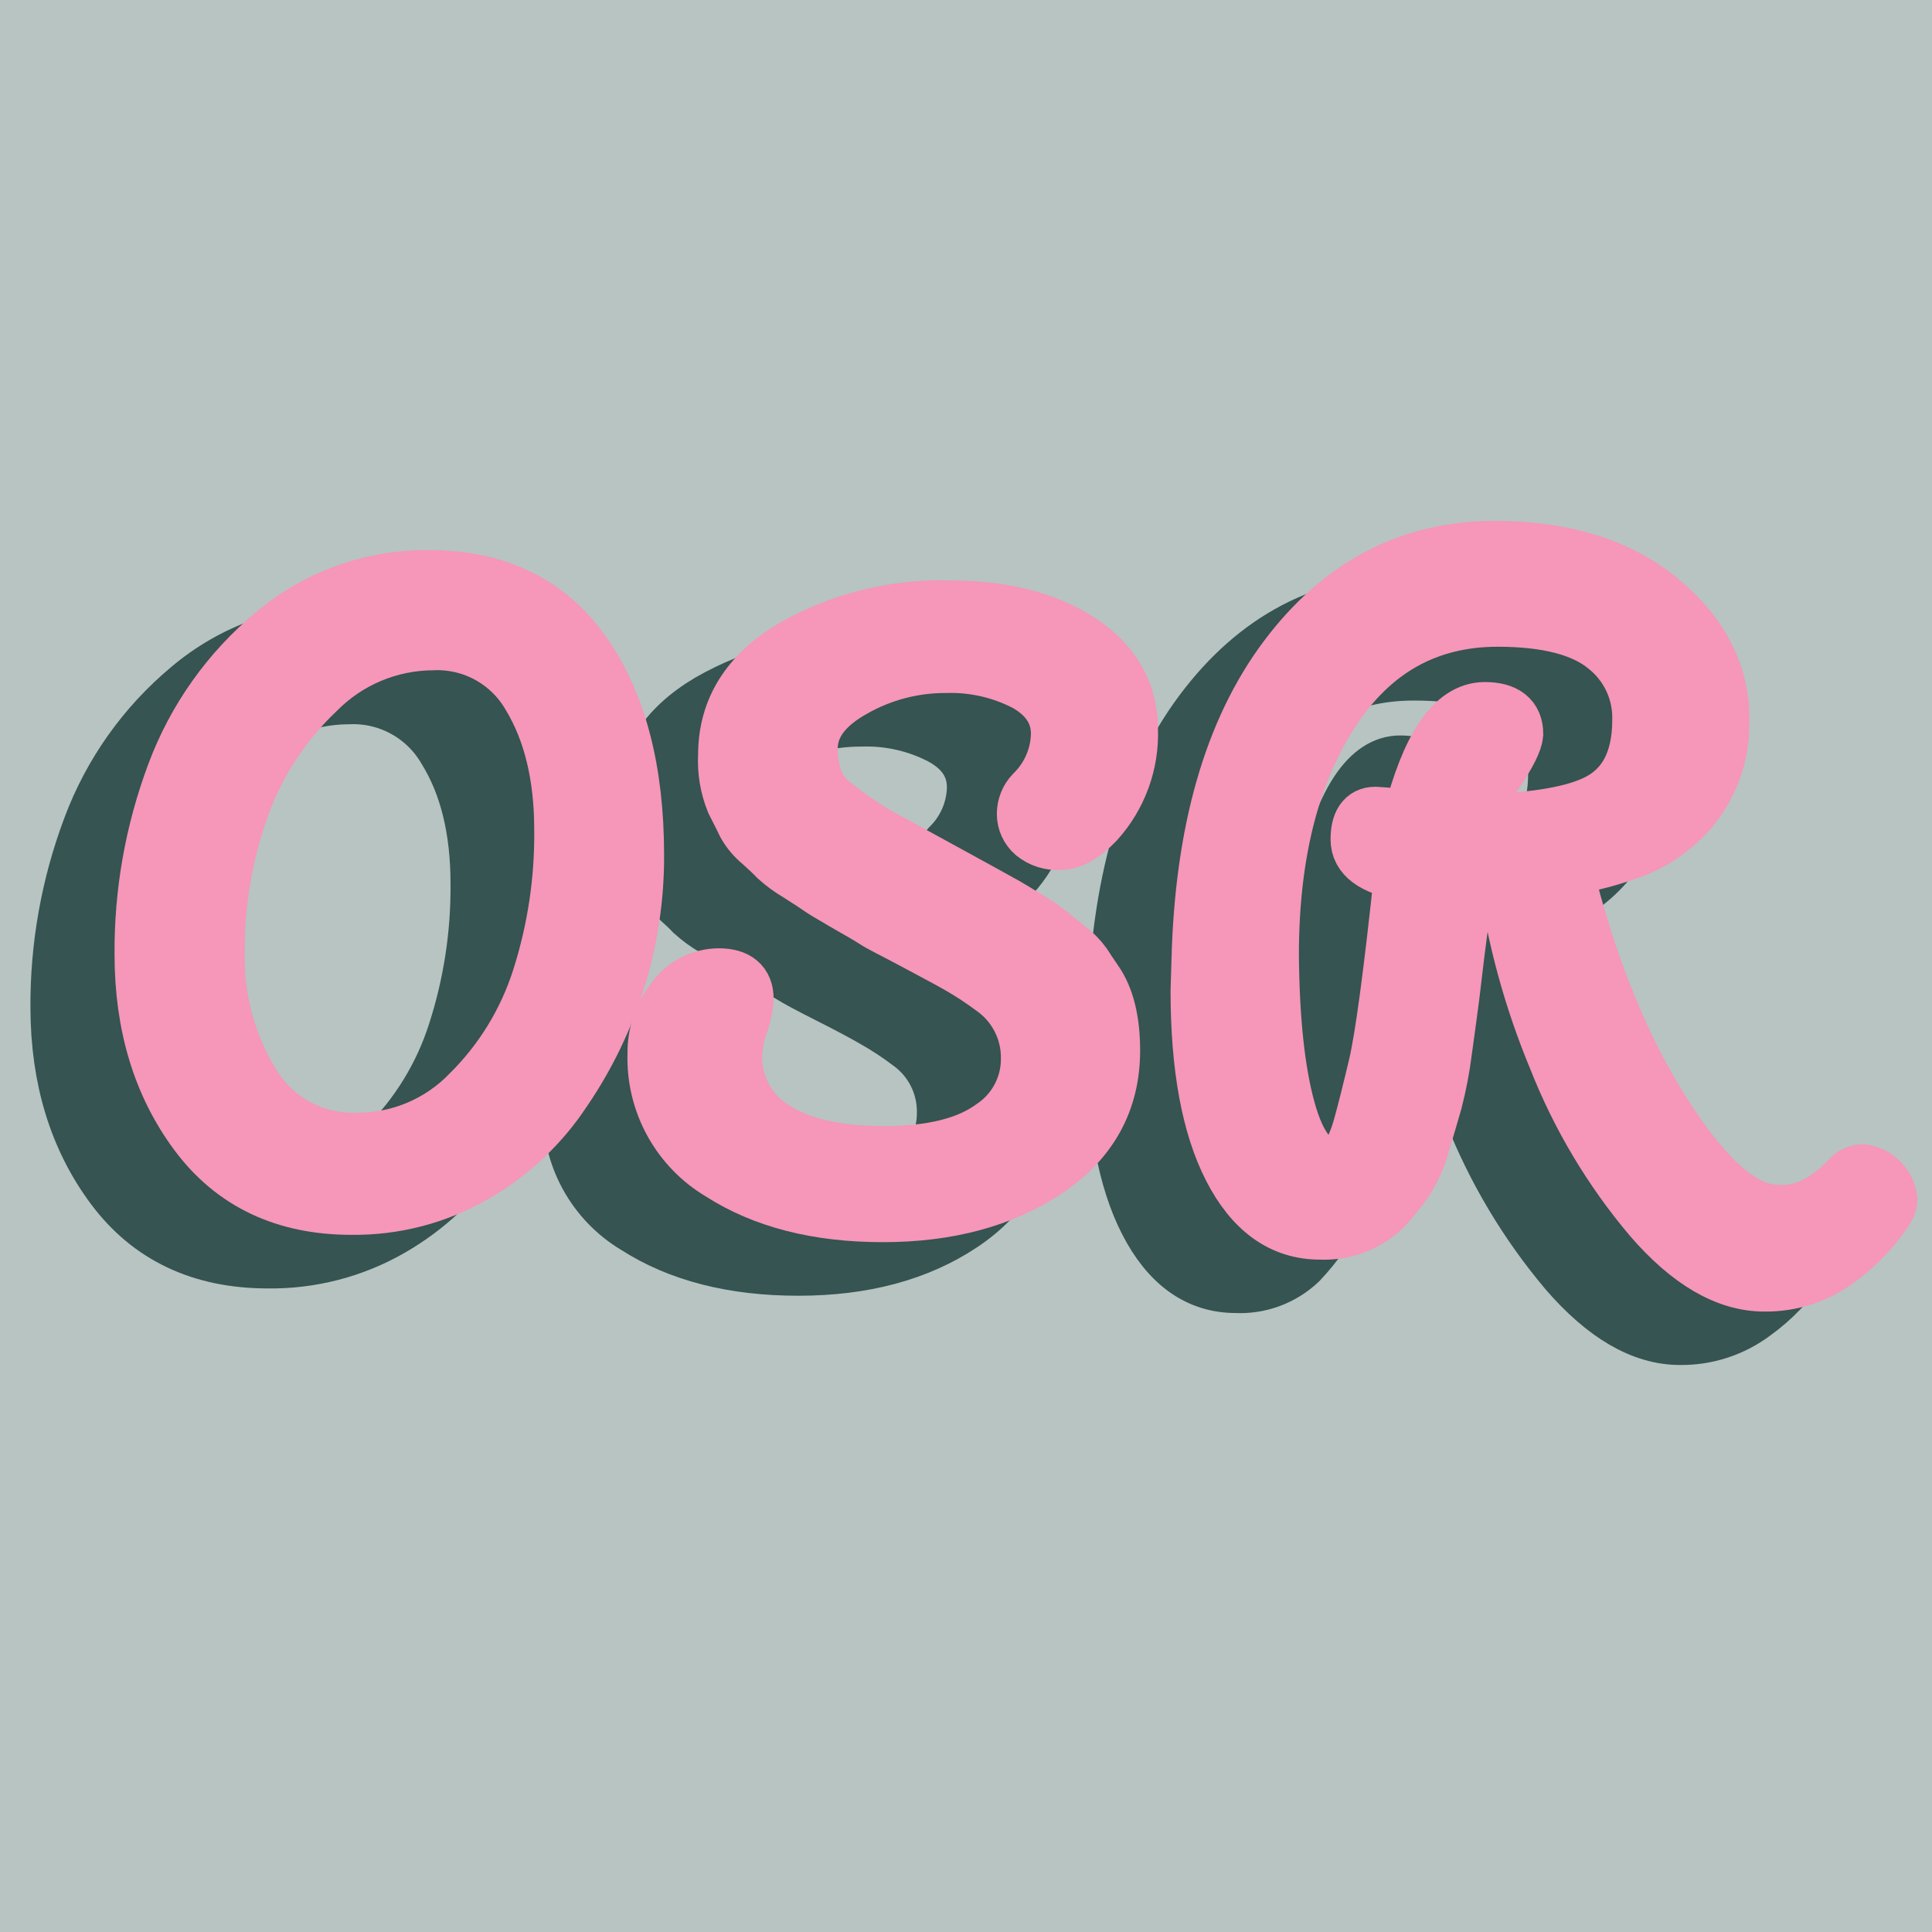
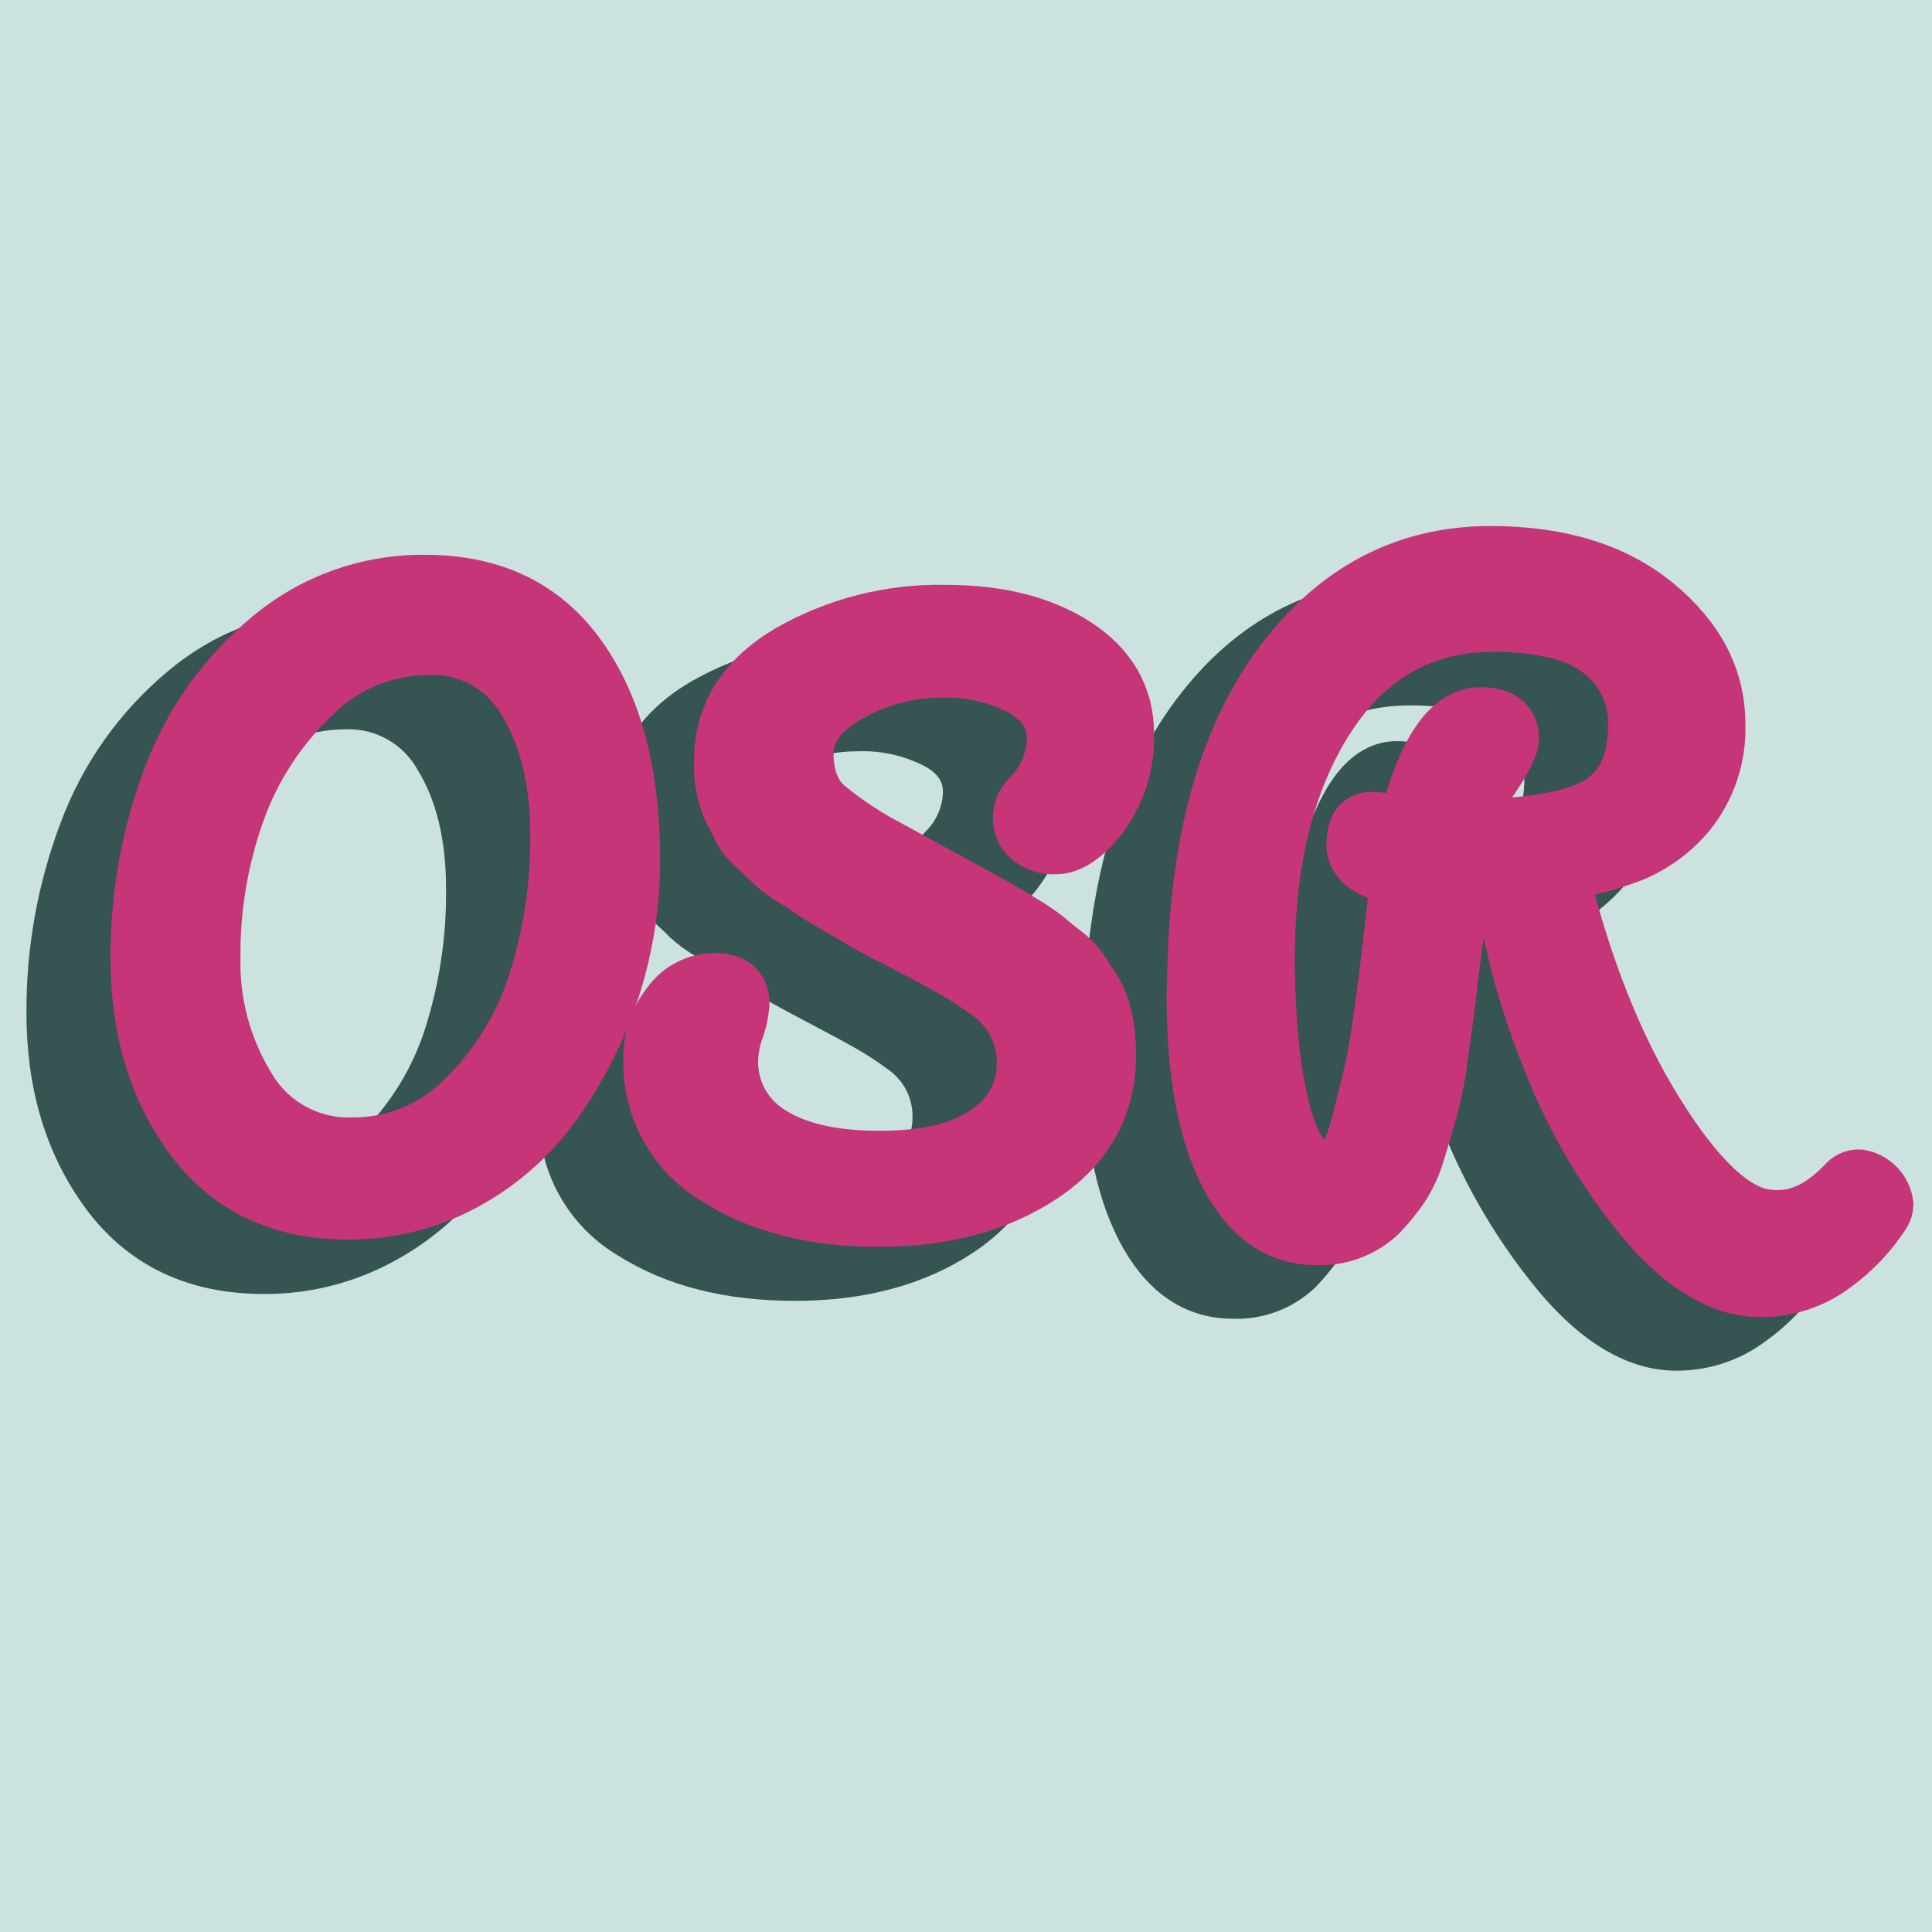
<svg xmlns="http://www.w3.org/2000/svg" id="Layer_1" data-name="Layer 1" width="238" height="238" viewBox="0 0 238 238">
  <defs>
-     <style>.cls-1{fill:#b7c4c2;}.cls-2{fill:#355452;stroke:#355452;}.cls-2,.cls-3{stroke-miterlimit:10;stroke-width:7px;}.cls-3{fill:#f696b8;stroke:#f696b8;}</style>
+     <style>.cls-1{fill:#cce2de;}.cls-2{fill:#355452;stroke:#355452;}.cls-2,.cls-3{stroke-miterlimit:10;stroke-width:7px;}.cls-3{fill:#c53578;stroke:#c53578;}</style>
  </defs>
  <rect class="cls-1" width="238" height="238" />
-   <path class="cls-2" d="M7.25,124.22A61.92,61.92,0,0,1,11.2,102a40.9,40.9,0,0,1,12.2-17.2,29.08,29.08,0,0,1,19.15-6.85q12.41,0,18.9,9.2T68,112a51,51,0,0,1-8.9,28.95,32.5,32.5,0,0,1-11,10.35A29.52,29.52,0,0,1,33,155.22q-12.3,0-19-9T7.25,124.22Zm26.4,23a19.13,19.13,0,0,0,13.85-5.85,34.84,34.84,0,0,0,8.7-14.2A58.05,58.05,0,0,0,59,108.87q0-10-4.05-16.55a13.2,13.2,0,0,0-12-6.6,20.2,20.2,0,0,0-14.3,6,36.78,36.78,0,0,0-9.35,14.4,52.22,52.22,0,0,0-3,17.8,29.56,29.56,0,0,0,4.45,16.35A14.48,14.48,0,0,0,33.65,147.22Z" />
-   <path class="cls-2" d="M106.65,81.62q9.7,0,15.9,4t6.25,10.8a16,16,0,0,1-4.15,11.35c-1.6,1.66-3.08,2.5-4.45,2.5a4.58,4.58,0,0,1-3.15-1,3.15,3.15,0,0,1-1.1-2.4,3.63,3.63,0,0,1,1-2.5,10.54,10.54,0,0,0,3.2-7.35q0-4-4.05-6.25a20,20,0,0,0-10-2.3,22.77,22.77,0,0,0-11.4,3q-5.4,3-5.4,7.35t2.4,6.5a44.52,44.52,0,0,0,8,5.3l6.85,3.75,3.65,2,3.25,1.8c.54.3,1.47.86,2.8,1.7a24.72,24.72,0,0,1,2.65,1.8c.44.36,1.15,1,2.15,1.75a9,9,0,0,1,2,2c.34.53.8,1.23,1.4,2.1q2.1,3,2.1,8.5,0,9.3-8.1,14.7t-20.1,5.4q-12,0-19.95-5.1a16.35,16.35,0,0,1-8-14.6,10.41,10.41,0,0,1,2.25-6.65A6.79,6.79,0,0,1,78.2,127c2.17,0,3.25.9,3.25,2.7a11.57,11.57,0,0,1-.7,3.25,12.14,12.14,0,0,0-.7,3.55,10.4,10.4,0,0,0,4.8,9.2q4.8,3.19,13.65,3.2t13.4-3.3a10.11,10.11,0,0,0,4.55-8.55,10.46,10.46,0,0,0-4.4-8.65,39.11,39.11,0,0,0-4.35-2.85q-2-1.16-5.55-2.95t-4.75-2.55c-.83-.5-2.08-1.24-3.75-2.2S91,116.28,90.6,116s-1.23-.84-2.6-1.7a15.87,15.87,0,0,1-2.6-1.9c-.36-.4-1-1-2-1.9a8.14,8.14,0,0,1-1.9-2.25c-.3-.64-.76-1.57-1.4-2.8a13.25,13.25,0,0,1-.95-5.75q0-8.31,8.25-13.2A37,37,0,0,1,106.65,81.62Z" />
-   <path class="cls-2" d="M137.45,125q.6-23.8,10.65-37.25t25.65-13.45q12.7,0,20.3,6.25t7.6,14.65a16.5,16.5,0,0,1-3.7,11,18.05,18.05,0,0,1-6.65,4.9,42.4,42.4,0,0,1-9.05,2.4q4.31,17.6,11.8,29.65T207.65,156a9.86,9.86,0,0,0,1.6.1q4.31,0,8.4-4.4a2.1,2.1,0,0,1,1.55-.6,3.12,3.12,0,0,1,2.05,1,3.07,3.07,0,0,1,1.1,2.25,2,2,0,0,1-.3,1,23.65,23.65,0,0,1-6.05,6.35,14.76,14.76,0,0,1-9.05,2.95q-6.9,0-13.9-8.1a70.62,70.62,0,0,1-11.7-19.6,92.64,92.64,0,0,1-6.2-22.7c-2.13.13-3.77.2-4.9.2q-.39,2.79-.95,7.5c-.36,3.13-.67,5.58-.9,7.35s-.53,4-.9,6.65a48.52,48.52,0,0,1-1.2,6.3q-.65,2.3-1.55,5.25a16.64,16.64,0,0,1-2.05,4.6,28.62,28.62,0,0,1-2.65,3.25,10.54,10.54,0,0,1-7.8,2.9q-6.9,0-10.9-7.8t-4-21.8Zm33.7-17q10.31-.21,14.9-2.3,5.7-2.61,5.7-10.4a11.17,11.17,0,0,0-4.2-9q-4.2-3.51-13.4-3.5-13.1,0-20.55,11.55t-7.45,29.95q.1,12,2,19t5.55,7h.1c1.4,0,2.57-1.64,3.5-4.9q.71-2.5,1.9-7.55t3.2-23.85q-5.4-1-5.4-4c0-2,.67-3,2-3a33,33,0,0,1,4.4.5q3.41-13.41,9.1-13.4c2.47,0,3.7,1,3.7,2.9-.06.86-.83,2.4-2.3,4.6A17.81,17.81,0,0,0,171.15,108Z" />
-   <path class="cls-3" d="M17.61,117.57a62,62,0,0,1,3.95-22.25,41,41,0,0,1,12.2-17.2,29.08,29.08,0,0,1,19.15-6.85q12.41,0,18.9,9.2t6.5,24.85a51,51,0,0,1-8.9,29,32.5,32.5,0,0,1-11,10.35,29.52,29.52,0,0,1-15.1,3.95q-12.3,0-19-9T17.61,117.57Zm26.4,23a19.13,19.13,0,0,0,13.85-5.85,34.77,34.77,0,0,0,8.7-14.2,58.05,58.05,0,0,0,2.75-18.3q0-9.94-4-16.55a13.2,13.2,0,0,0-12-6.6A20.24,20.24,0,0,0,39,85.12a36.78,36.78,0,0,0-9.35,14.4,52.26,52.26,0,0,0-3,17.8,29.56,29.56,0,0,0,4.45,16.35A14.48,14.48,0,0,0,44,140.57Z" />
-   <path class="cls-3" d="M117,75q9.7,0,15.9,4t6.25,10.8A16,16,0,0,1,135,101.17q-2.4,2.51-4.45,2.5a4.51,4.51,0,0,1-3.15-1,3.15,3.15,0,0,1-1.1-2.4,3.6,3.6,0,0,1,1-2.5,10.54,10.54,0,0,0,3.2-7.35c0-2.63-1.35-4.72-4-6.25a20.14,20.14,0,0,0-10-2.3,22.87,22.87,0,0,0-11.4,3q-5.4,3-5.4,7.35c0,2.87.8,5,2.4,6.5a43.63,43.63,0,0,0,8,5.3l6.85,3.75,3.65,2,3.25,1.8c.53.3,1.47.87,2.8,1.7a24.72,24.72,0,0,1,2.65,1.8c.44.37,1.15.95,2.15,1.75a9.19,9.19,0,0,1,2,2c.34.53.8,1.23,1.4,2.1q2.1,3,2.1,8.5,0,9.3-8.1,14.7t-20.1,5.4q-12,0-19.95-5.1a16.35,16.35,0,0,1-8-14.6,10.43,10.43,0,0,1,2.25-6.65,6.78,6.78,0,0,1,5.5-2.85c2.17,0,3.25.9,3.25,2.7a11.5,11.5,0,0,1-.7,3.25,11.87,11.87,0,0,0-.7,3.55,10.39,10.39,0,0,0,4.8,9.2q4.8,3.19,13.65,3.2t13.4-3.3a10.13,10.13,0,0,0,4.55-8.55,10.5,10.5,0,0,0-4.4-8.65,42.18,42.18,0,0,0-4.35-2.85c-1.36-.77-3.22-1.75-5.55-3s-3.92-2-4.75-2.55-2.08-1.23-3.75-2.2-2.68-1.58-3.05-1.85-1.23-.83-2.6-1.7a15.87,15.87,0,0,1-2.6-1.9c-.37-.4-1-1-2-1.9a8,8,0,0,1-1.9-2.25c-.3-.63-.77-1.57-1.4-2.8a13.22,13.22,0,0,1-.95-5.75q0-8.29,8.25-13.2A37,37,0,0,1,117,75Z" />
-   <path class="cls-3" d="M147.81,118.37q.6-23.81,10.65-37.25t25.65-13.45q12.7,0,20.3,6.25T212,88.57a16.48,16.48,0,0,1-3.7,11,18,18,0,0,1-6.65,4.9,42.4,42.4,0,0,1-9,2.4q4.3,17.59,11.8,29.65T218,149.37a9.77,9.77,0,0,0,1.6.1q4.3,0,8.4-4.4a2.1,2.1,0,0,1,1.55-.6,3.81,3.81,0,0,1,3.15,3.3,2,2,0,0,1-.3,1,23.65,23.65,0,0,1-6,6.35,14.76,14.76,0,0,1-9.05,2.95q-6.9,0-13.9-8.1a70.24,70.24,0,0,1-11.7-19.6,92.52,92.52,0,0,1-6.2-22.7c-2.13.13-3.77.2-4.9.2-.27,1.87-.58,4.37-1,7.5s-.67,5.58-.9,7.35-.53,4-.9,6.65a49.56,49.56,0,0,1-1.2,6.3q-.65,2.29-1.55,5.25a16.64,16.64,0,0,1-2.05,4.6,29.75,29.75,0,0,1-2.65,3.25,10.54,10.54,0,0,1-7.8,2.9q-6.9,0-10.9-7.8t-4-21.8Zm33.7-17q10.31-.2,14.9-2.3,5.7-2.59,5.7-10.4a11.17,11.17,0,0,0-4.2-9q-4.2-3.49-13.4-3.5-13.09,0-20.55,11.55t-7.45,30q.11,12,2.05,19t5.55,7h.1c1.4,0,2.57-1.64,3.5-4.9.47-1.67,1.1-4.18,1.9-7.55s1.87-11.32,3.2-23.85q-5.4-1-5.4-4c0-2,.67-3,2-3a34.87,34.87,0,0,1,4.4.5q3.41-13.4,9.1-13.4,3.71,0,3.7,2.9c-.07.87-.83,2.4-2.3,4.6A17.64,17.64,0,0,0,181.51,101.37Z" />
+   <path class="cls-2" d="M6.76,124.8a61.71,61.71,0,0,1,4-22.25,40.87,40.87,0,0,1,12.2-17.2A29.06,29.06,0,0,1,42.06,78.5q12.39,0,18.9,9.2t6.5,24.85a51.06,51.06,0,0,1-8.9,29,32.59,32.59,0,0,1-11,10.35,29.57,29.57,0,0,1-15.1,4q-12.3,0-19-9T6.76,124.8Zm26.4,23A19.17,19.17,0,0,0,47,142a35.05,35.05,0,0,0,8.7-14.2,58.34,58.34,0,0,0,2.75-18.3q0-10-4.05-16.55a13.2,13.2,0,0,0-12-6.6,20.18,20.18,0,0,0-14.3,6,36.67,36.67,0,0,0-9.35,14.4,52.22,52.22,0,0,0-3,17.8,29.48,29.48,0,0,0,4.45,16.35A14.45,14.45,0,0,0,33.16,147.8Z" />
+   <path class="cls-2" d="M106.16,82.2q9.69,0,15.9,4t6.25,10.8a16,16,0,0,1-4.15,11.35c-1.6,1.66-3.09,2.5-4.45,2.5a4.54,4.54,0,0,1-3.15-1,3.12,3.12,0,0,1-1.1-2.4,3.58,3.58,0,0,1,1-2.5,10.59,10.59,0,0,0,3.2-7.35q0-4-4-6.25a20,20,0,0,0-10-2.3,22.77,22.77,0,0,0-11.4,3.05q-5.4,3-5.4,7.35t2.4,6.5a44.15,44.15,0,0,0,8,5.3l6.85,3.75,3.65,2,3.25,1.8c.53.3,1.46.86,2.8,1.7a27.09,27.09,0,0,1,2.65,1.8c.43.36,1.15,1,2.15,1.75a9.2,9.2,0,0,1,2,2c.33.53.8,1.23,1.4,2.1q2.1,3,2.1,8.5,0,9.3-8.1,14.7t-20.1,5.4q-12,0-20-5.1a16.35,16.35,0,0,1-8-14.6,10.41,10.41,0,0,1,2.25-6.65,6.78,6.78,0,0,1,5.5-2.85c2.16,0,3.25.9,3.25,2.7a11.94,11.94,0,0,1-.7,3.25,11.87,11.87,0,0,0-.7,3.55,10.39,10.39,0,0,0,4.8,9.2q4.8,3.19,13.65,3.2t13.4-3.3a10.13,10.13,0,0,0,4.55-8.55,10.48,10.48,0,0,0-4.4-8.65,42.69,42.69,0,0,0-4.35-2.85q-2.05-1.16-5.55-3t-4.75-2.55l-3.75-2.2c-1.67-1-2.69-1.59-3-1.85s-1.24-.84-2.6-1.7a15,15,0,0,1-2.6-1.9c-.37-.4-1-1-2-1.9a8,8,0,0,1-1.9-2.25c-.3-.64-.77-1.57-1.4-2.8a13.1,13.1,0,0,1-1-5.75q0-8.31,8.25-13.2A36.94,36.94,0,0,1,106.16,82.2Z" />
+   <path class="cls-2" d="M137,125.6q.58-23.8,10.64-37.25T173.25,74.9q12.7,0,20.3,6.25t7.61,14.65a16.55,16.55,0,0,1-3.7,11,18.08,18.08,0,0,1-6.66,4.9,42.4,42.4,0,0,1-9.05,2.4q4.31,17.6,11.8,29.65t13.61,12.85a9.63,9.63,0,0,0,1.59.1q4.31,0,8.41-4.4a2.07,2.07,0,0,1,1.55-.6,3.81,3.81,0,0,1,3.14,3.3,2,2,0,0,1-.3,1,23.34,23.34,0,0,1-6.05,6.35,14.75,14.75,0,0,1-9,3q-6.92,0-13.91-8.1a70.86,70.86,0,0,1-11.7-19.6,92.6,92.6,0,0,1-6.19-22.7c-2.14.13-3.77.2-4.91.2q-.39,2.79-.95,7.5t-.89,7.35q-.36,2.64-.91,6.65a46.87,46.87,0,0,1-1.2,6.3q-.65,2.29-1.55,5.25a16.65,16.65,0,0,1-2,4.6,29.87,29.87,0,0,1-2.66,3.25,10.54,10.54,0,0,1-7.8,2.9q-6.88,0-10.9-7.8t-4-21.8Zm33.7-17q10.29-.21,14.89-2.3,5.7-2.61,5.7-10.4a11.17,11.17,0,0,0-4.2-9q-4.2-3.51-13.39-3.5Q160.55,83.4,153.1,95t-7.44,30q.09,12,2.05,19t5.54,7h.1c1.4,0,2.57-1.64,3.5-4.9.47-1.67,1.11-4.19,1.9-7.55s1.87-11.32,3.21-23.85q-5.42-1-5.41-4c0-2,.67-3,2-3a33.29,33.29,0,0,1,4.41.5q3.39-13.39,9.09-13.4,3.7,0,3.7,2.9c-.06.86-.83,2.4-2.29,4.6A17.47,17.47,0,0,0,170.66,108.6Z" />
+   <path class="cls-3" d="M17.12,118.15A61.75,61.75,0,0,1,21.07,95.9,40.85,40.85,0,0,1,33.26,78.7a29.09,29.09,0,0,1,19.16-6.85q12.39,0,18.9,9.2t6.5,24.85a51.06,51.06,0,0,1-8.9,28.95,32.59,32.59,0,0,1-11,10.35,29.57,29.57,0,0,1-15.1,4q-12.3,0-19-9T17.12,118.15Zm26.39,23a19.17,19.17,0,0,0,13.86-5.85,35,35,0,0,0,8.7-14.2,58.34,58.34,0,0,0,2.75-18.3q0-9.94-4.06-16.55a13.17,13.17,0,0,0-12-6.6,20.24,20.24,0,0,0-14.3,6,36.76,36.76,0,0,0-9.34,14.4,52.26,52.26,0,0,0-3,17.8,29.48,29.48,0,0,0,4.45,16.35A14.45,14.45,0,0,0,43.51,141.15Z" />
+   <path class="cls-3" d="M116.51,75.55q9.7,0,15.91,4t6.25,10.8a16,16,0,0,1-4.16,11.35c-1.59,1.67-3.08,2.5-4.45,2.5a4.49,4.49,0,0,1-3.14-1,3.13,3.13,0,0,1-1.11-2.4,3.65,3.65,0,0,1,1-2.5A10.54,10.54,0,0,0,130,91c0-2.63-1.34-4.72-4-6.25a20.1,20.1,0,0,0-10-2.3,22.91,22.91,0,0,0-11.41,3c-3.59,2-5.4,4.48-5.4,7.35s.81,5,2.4,6.5a44,44,0,0,0,8,5.3c3.77,2.07,6,3.32,6.86,3.75l3.64,2,3.25,1.8c.54.3,1.47.87,2.8,1.7a24.72,24.72,0,0,1,2.65,1.8c.44.37,1.16,1,2.16,1.75a9.43,9.43,0,0,1,2,2c.33.53.79,1.23,1.39,2.1,1.4,2,2.11,4.83,2.11,8.5q0,9.3-8.11,14.7t-20.1,5.4q-12,0-19.95-5.1a16.35,16.35,0,0,1-8-14.6,10.43,10.43,0,0,1,2.25-6.65,6.79,6.79,0,0,1,5.5-2.85c2.17,0,3.25.9,3.25,2.7a11.5,11.5,0,0,1-.7,3.25,12.13,12.13,0,0,0-.69,3.55,10.38,10.38,0,0,0,4.79,9.2c3.21,2.13,7.75,3.2,13.65,3.2s10.37-1.1,13.4-3.3a10.11,10.11,0,0,0,4.55-8.55,10.49,10.49,0,0,0-4.39-8.65,43.35,43.35,0,0,0-4.36-2.85q-2-1.16-5.55-3T107.26,114c-.83-.5-2.08-1.23-3.75-2.2s-2.68-1.58-3.05-1.85-1.23-.83-2.6-1.7a15.87,15.87,0,0,1-2.6-1.9c-.36-.4-1-1-2-1.9a8.33,8.33,0,0,1-1.9-2.25c-.3-.63-.76-1.57-1.4-2.8A13.22,13.22,0,0,1,89,93.65q0-8.3,8.25-13.2A37,37,0,0,1,116.51,75.55Z" />
+   <path class="cls-3" d="M147.31,119q.6-23.81,10.65-37.25t25.65-13.45q12.7,0,20.3,6.25t7.6,14.65a16.48,16.48,0,0,1-3.7,11,17.94,17.94,0,0,1-6.65,4.9,42.4,42.4,0,0,1-9,2.4q4.3,17.6,11.8,29.65T217.51,150a9.86,9.86,0,0,0,1.6.1q4.3,0,8.4-4.4a2.1,2.1,0,0,1,1.55-.6,3.81,3.81,0,0,1,3.15,3.3,2,2,0,0,1-.3,1,23.49,23.49,0,0,1-6,6.35,14.7,14.7,0,0,1-9.05,3q-6.9,0-13.9-8.1a70.72,70.72,0,0,1-11.7-19.6,92.52,92.52,0,0,1-6.2-22.7c-2.13.13-3.76.2-4.9.2q-.39,2.8-1,7.5t-.9,7.35c-.23,1.77-.53,4-.9,6.65a46.24,46.24,0,0,1-1.2,6.3q-.65,2.3-1.55,5.25a16.64,16.64,0,0,1-2.05,4.6,28.62,28.62,0,0,1-2.65,3.25,10.54,10.54,0,0,1-7.8,2.9q-6.9,0-10.9-7.8t-4-21.8ZM181,102q10.31-.2,14.9-2.3,5.7-2.59,5.7-10.4a11.17,11.17,0,0,0-4.2-9q-4.2-3.5-13.4-3.5-13.09,0-20.55,11.55t-7.45,30q.11,12,2.05,19t5.55,7h.1c1.4,0,2.57-1.64,3.5-4.9.47-1.67,1.1-4.18,1.9-7.55s1.87-11.32,3.2-23.85q-5.4-1-5.4-4c0-2,.67-3,2-3a34.87,34.87,0,0,1,4.4.5q3.41-13.4,9.1-13.4,3.71,0,3.7,2.9-.09,1.3-2.3,4.6A17.81,17.81,0,0,0,181,102Z" />
</svg>
